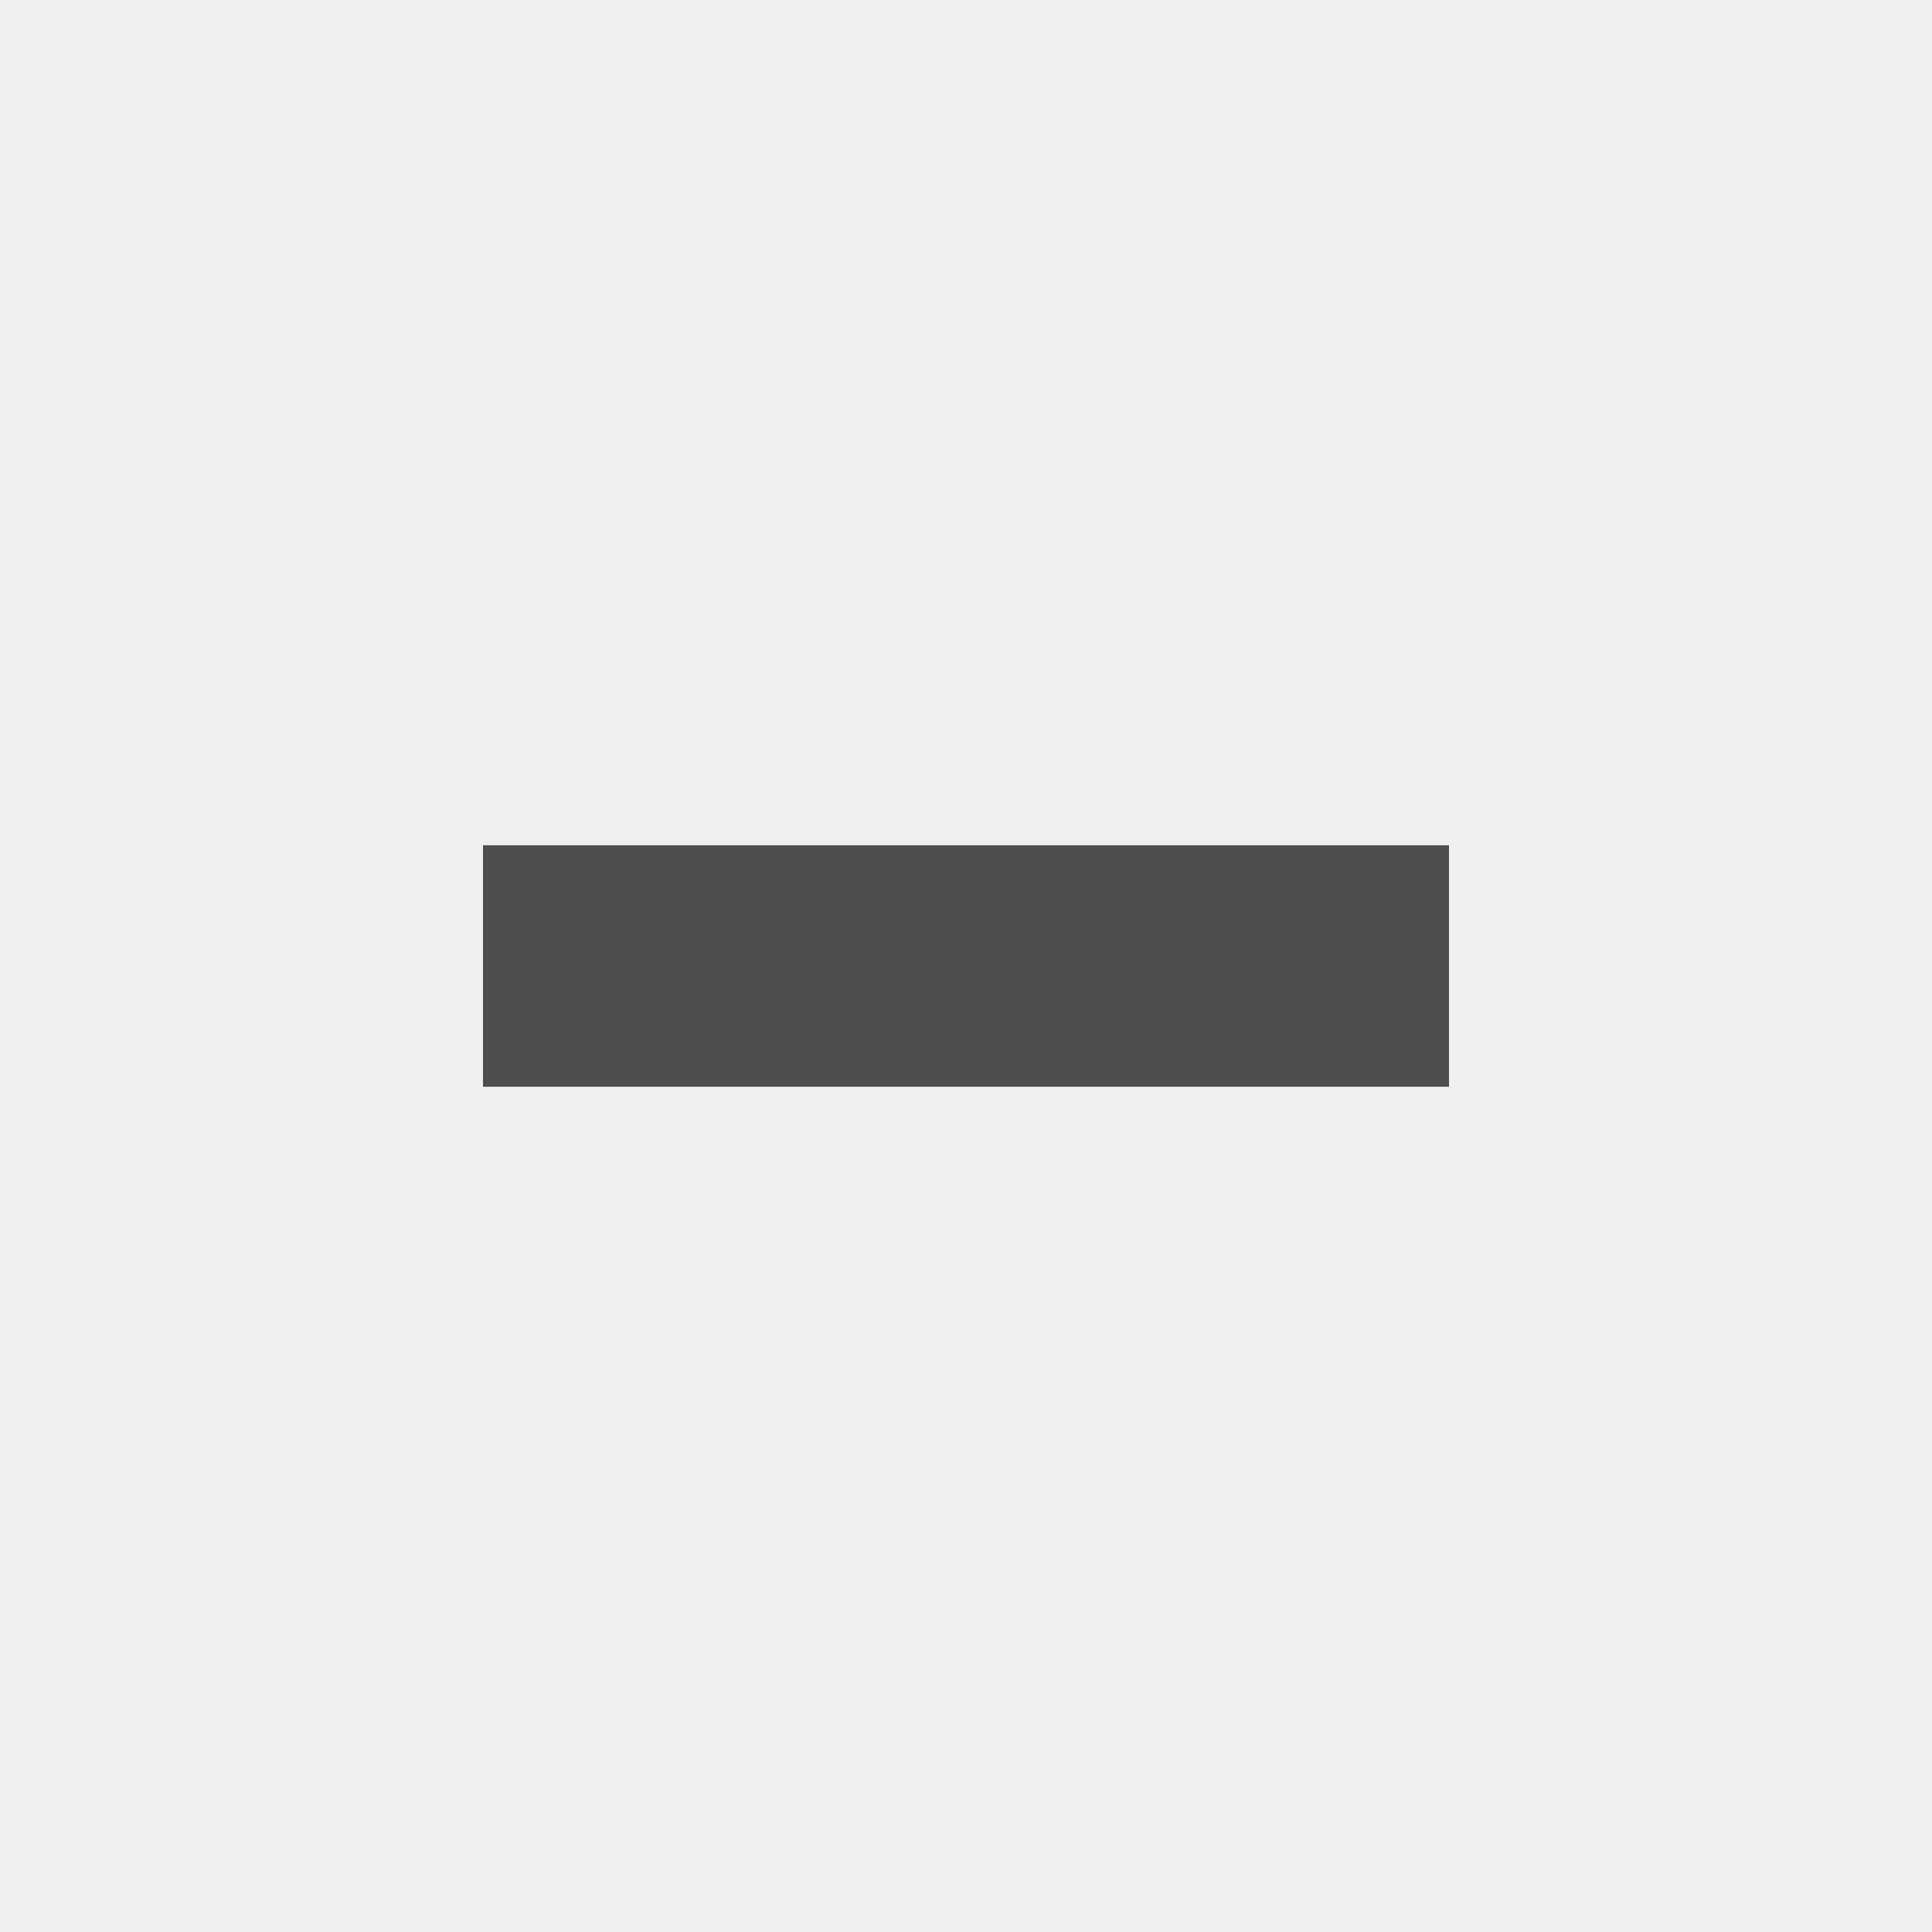
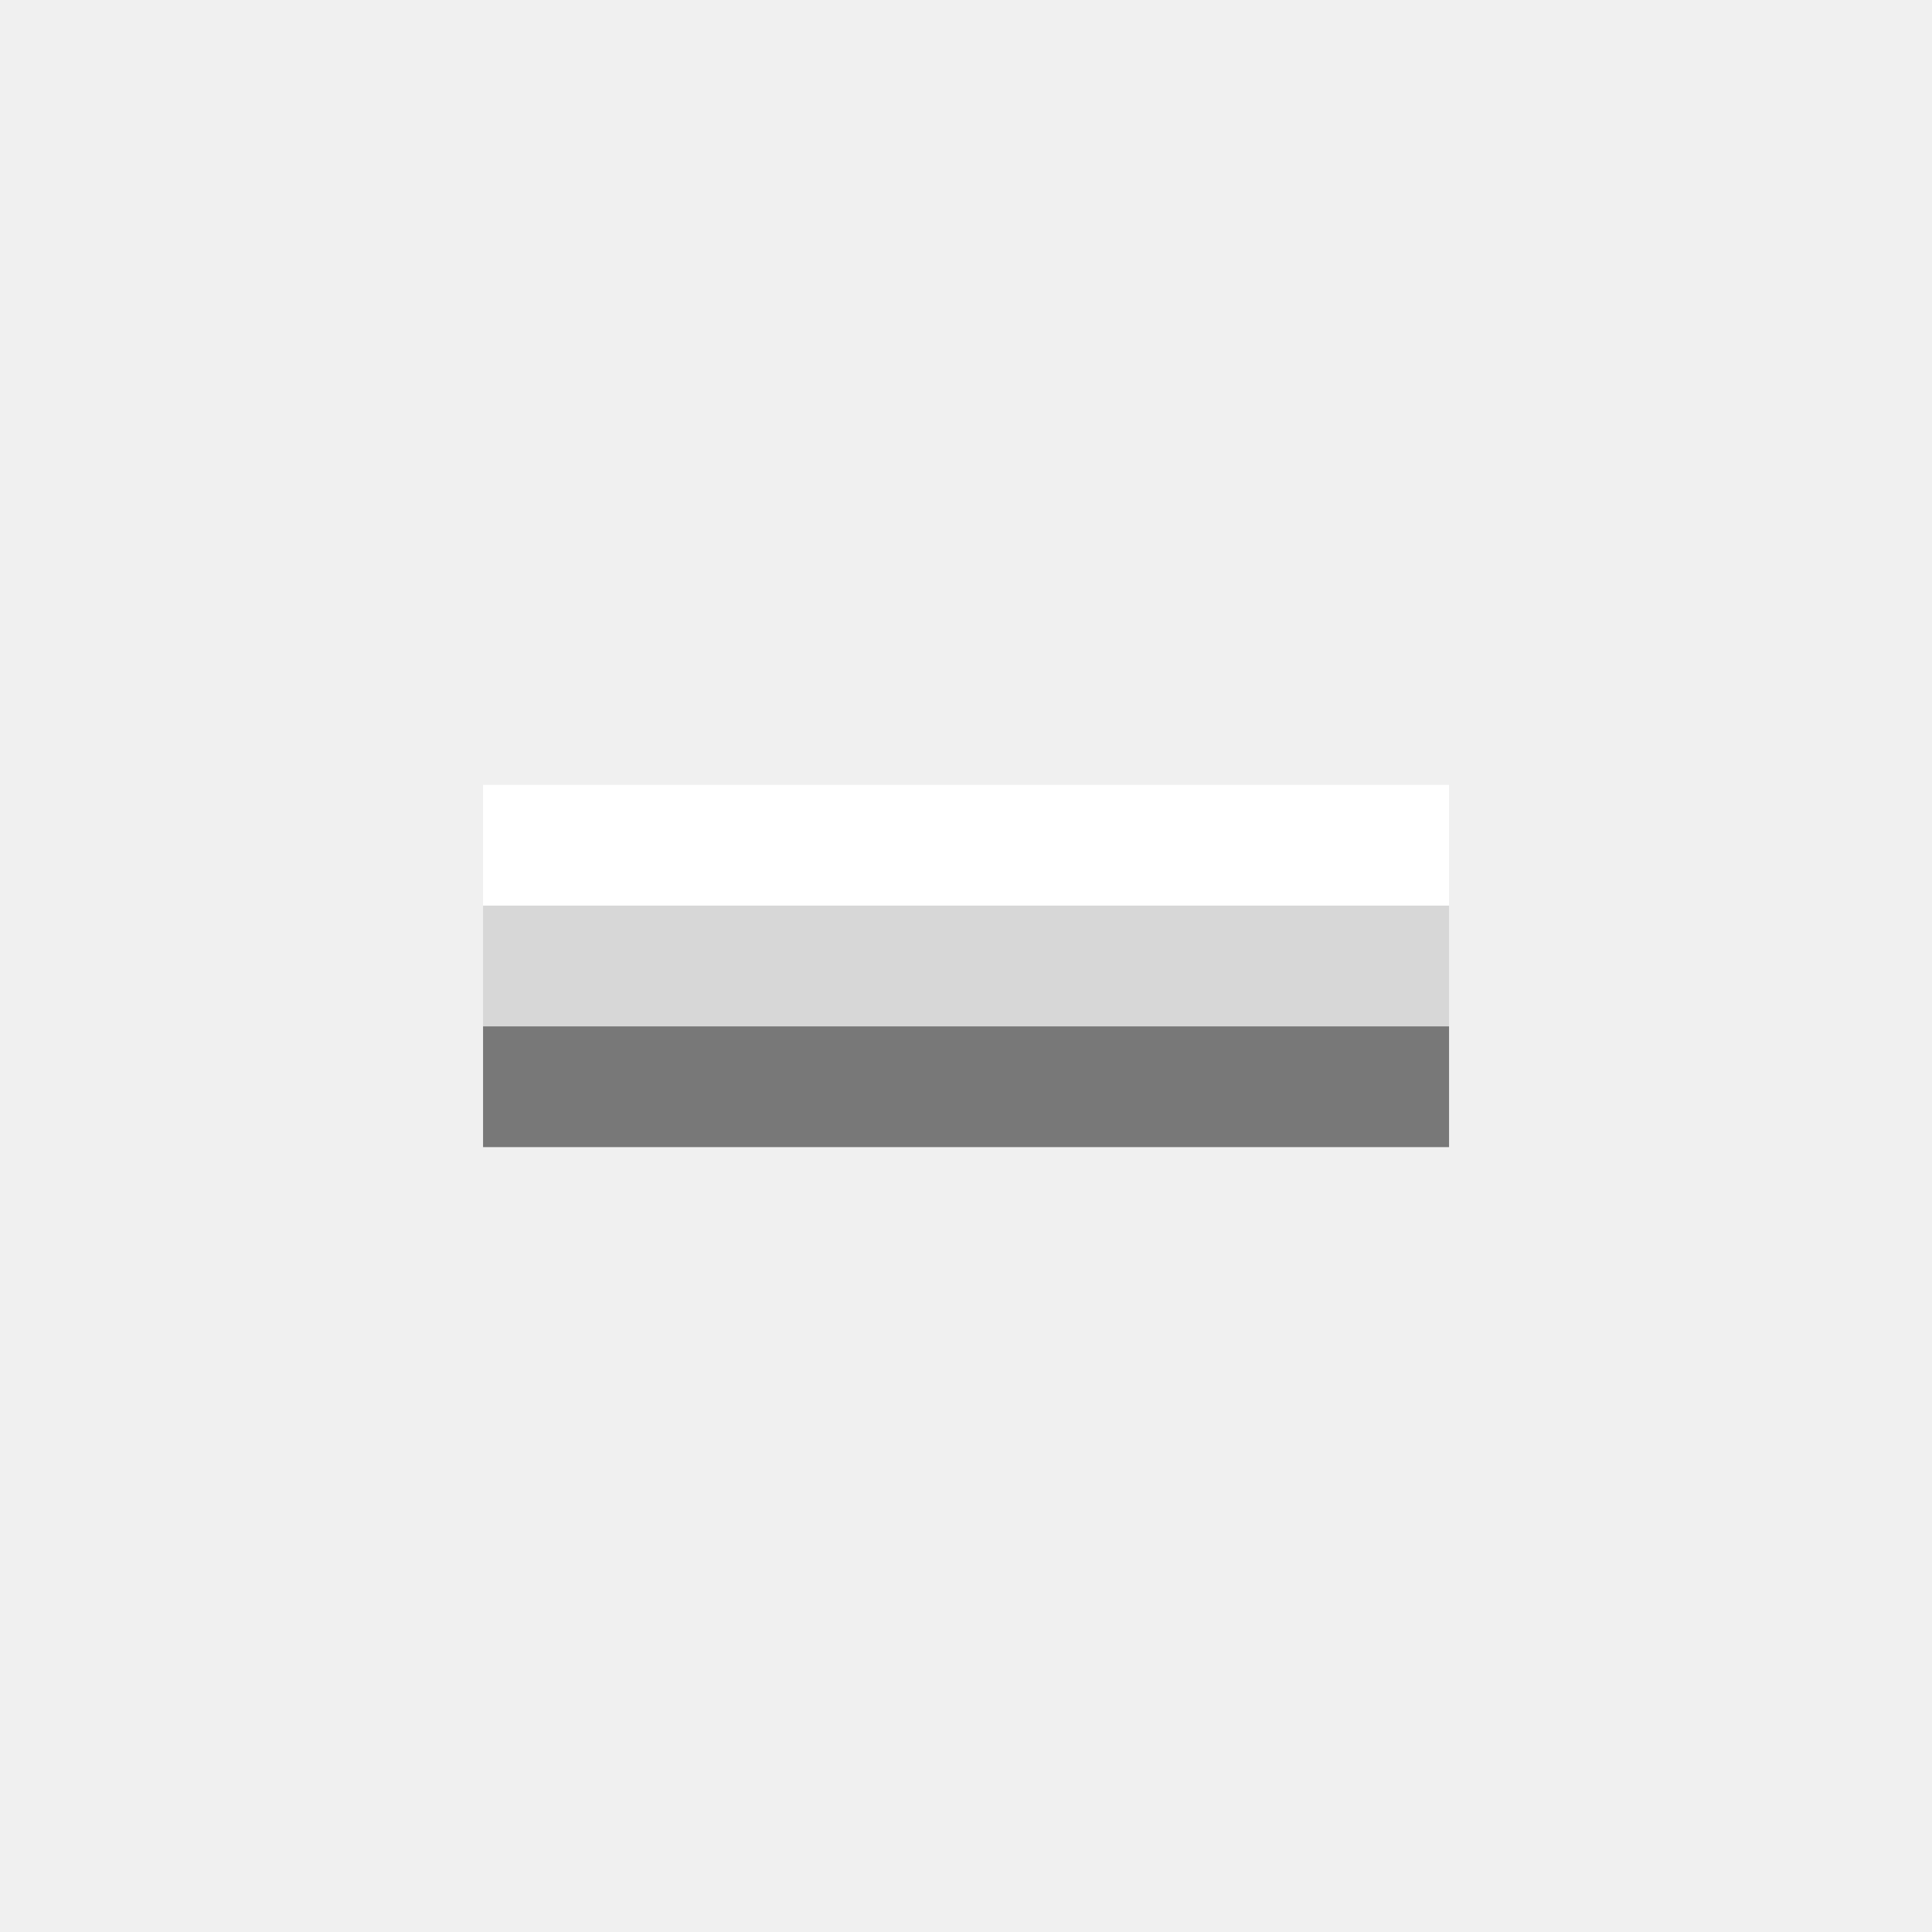
<svg xmlns="http://www.w3.org/2000/svg" height="16px" viewBox="0 0 16 16" width="16px" version="1.1" id="svg4" xml:space="preserve">
  <defs id="defs8">
    <style type="text/css" id="current-color-scheme-36">
      .ColorScheme-Text {
        color:#eff0f1;
      }
      .ColorScheme-NegativeText {
        color:#da4453;
      }
      </style>
    <style type="text/css" id="current-color-scheme-367">
      .ColorScheme-Text {
        color:#eff0f1;
      }
      .ColorScheme-NegativeText {
        color:#da4453;
      }
      </style>
    <style type="text/css" id="current-color-scheme-5">
      .ColorScheme-Text {
        color:#eff0f1;
      }
      .ColorScheme-NegativeText {
        color:#da4453;
      }
      </style>
    <style type="text/css" id="current-color-scheme-36-3">
      .ColorScheme-Text {
        color:#eff0f1;
      }
      .ColorScheme-NegativeText {
        color:#da4453;
      }
      </style>
    <style type="text/css" id="current-color-scheme-62">
      .ColorScheme-Text {
        color:#eff0f1;
      }
      .ColorScheme-NegativeText {
        color:#da4453;
      }
      </style>
    <style type="text/css" id="current-color-scheme-5-9">
      .ColorScheme-Text {
        color:#eff0f1;
      }
      .ColorScheme-NegativeText {
        color:#da4453;
      }
      </style>
    <style type="text/css" id="current-color-scheme-36-3-1">
      .ColorScheme-Text {
        color:#eff0f1;
      }
      .ColorScheme-NegativeText {
        color:#da4453;
      }
      </style>
  </defs>
  <style type="text/css" id="current-color-scheme">
        .ColorScheme-Text {
            color:#eff0f1;
        }
    </style>
  <style type="text/css" id="current-color-scheme-535">
        .ColorScheme-Text {
            color:#eff0f1;
        }
    </style>
  <style type="text/css" id="current-color-scheme-53">
        .ColorScheme-Text {
            color:#eff0f1;
        }
    </style>
  <style type="text/css" id="current-color-scheme-3">
        .ColorScheme-Text {
            color:#eff0f1;
        }
    </style>
  <style type="text/css" id="current-color-scheme-3-5">
        .ColorScheme-Text {
            color:#eff0f1;
        }
    </style>
  <style type="text/css" id="current-color-scheme-3-3">
        .ColorScheme-Text {
            color:#eff0f1;
        }
    </style>
  <style type="text/css" id="current-color-scheme-36-35">
        .ColorScheme-Text {
            color:#eff0f1;
        }
    </style>
  <style type="text/css" id="current-color-scheme-6">
        .ColorScheme-Text {
            color:#eff0f1;
        }
    </style>
  <style type="text/css" id="current-color-scheme-3-7">
        .ColorScheme-Text {
            color:#eff0f1;
        }
    </style>
  <style type="text/css" id="current-color-scheme-3-2">
        .ColorScheme-Text {
            color:#eff0f1;
        }
    </style>
  <style type="text/css" id="current-color-scheme-3-3-7">
        .ColorScheme-Text {
            color:#eff0f1;
        }
    </style>
  <style type="text/css" id="current-color-scheme-36-0">
        .ColorScheme-Text {
            color:#eff0f1;
        }
    </style>
  <style type="text/css" id="current-color-scheme-6-9">
        .ColorScheme-Text {
            color:#eff0f1;
        }
    </style>
  <style type="text/css" id="current-color-scheme-3-7-3">
        .ColorScheme-Text {
            color:#eff0f1;
        }
    </style>
-   <rect style="fill:#262626;fill-opacity:0.8;stroke-width:1.414" id="rect1" width="8" height="2" x="4" y="7" />
+   <g id="layer1" transform="translate(-33.3894,-18.00084)">
+     <g id="g589" transform="translate(31.3894,5.500841)">
+       <g id="layer1-5" transform="translate(-23.49755,2)">
+         <path id="path61733" style="fill:#ffffff;fill-opacity:1;stroke-width:14.142;stroke-linecap:round;stroke-linejoin:round;paint-order:markers stroke fill" d="m 29.498,17 v 1 h 8 v -1 z" />
+         <path id="path61735" style="fill:#bfbfbf;fill-opacity:0.5;stroke-width:14.142;stroke-linecap:round;stroke-linejoin:round;paint-order:markers stroke fill" d="m 29.498,18 v 1 h 8 v -1 z" />
+         <path id="path61737" style="fill:#000000;fill-opacity:0.5;stroke-width:14.142;stroke-linecap:round;stroke-linejoin:round;paint-order:markers stroke fill" d="m 29.498,19 v 1 h 8 v -1 z" />
+       </g>
+     </g>
+   </g>
</svg>
